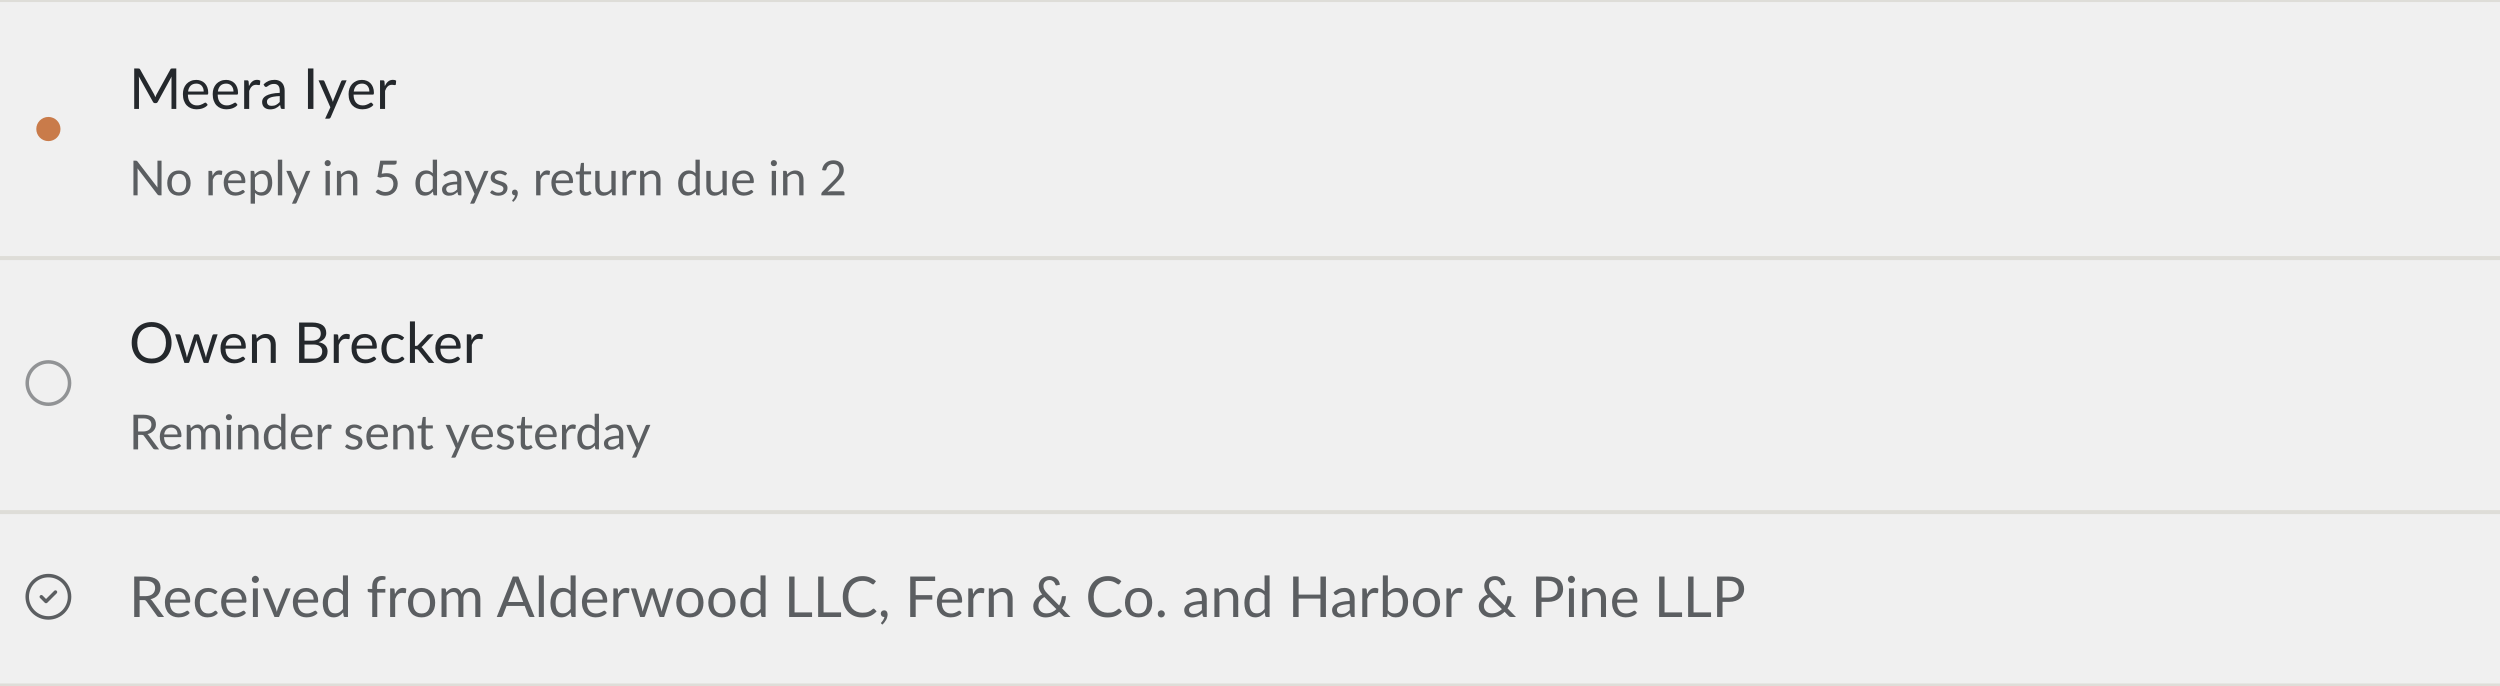
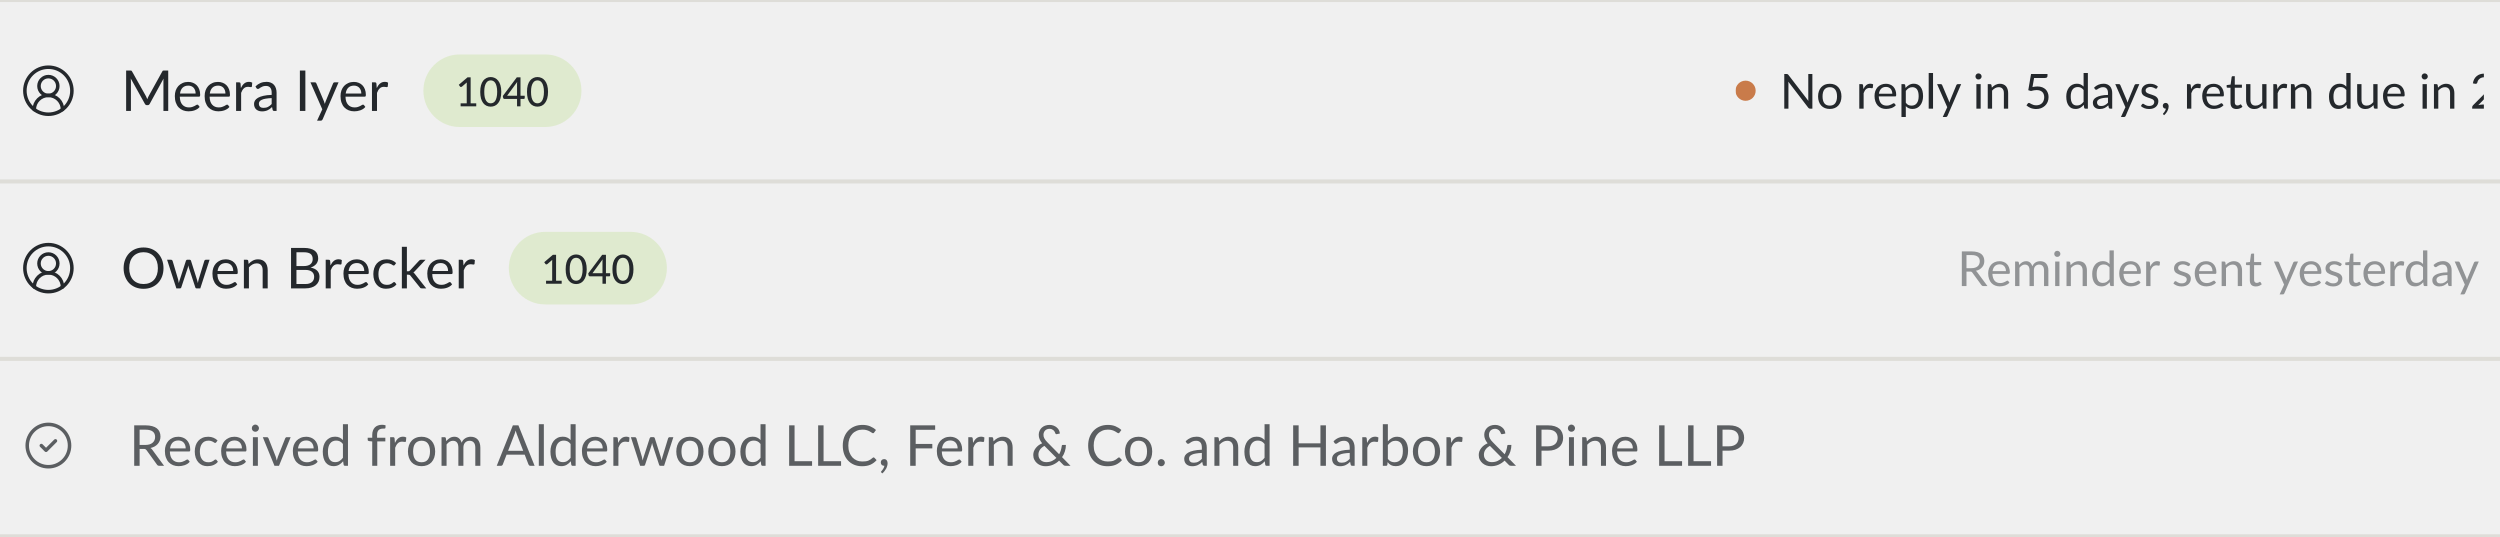
- <svg xmlns="http://www.w3.org/2000/svg" data-stacking-context="true" aria-owns="brief1" width="620" height="170" viewBox="564 150.203 620 170">
+ <svg xmlns="http://www.w3.org/2000/svg" data-stacking-context="true" aria-owns="brief1" width="620" height="133" viewBox="564 150.203 620 133">
  <style />
  <g data-stacking-layer="rootBackgroundAndBorders" />
  <g data-stacking-layer="childStackingContextsWithNegativeStackLevels" />
  <g data-stacking-layer="inFlowNonInlineNonPositionedDescendants" />
  <g data-stacking-layer="nonPositionedFloats" />
  <g data-stacking-layer="inFlowInlineLevelNonPositionedDescendants" />
  <g data-stacking-layer="childStackingContextsWithStackLevelZeroAndPositionedDescendantsWithStackLevelZero" />
  <g data-stacking-layer="childStackingContextsWithPositiveStackLevels" />
  <g data-tag="div" id="brief1" class="brief" data-z-index="auto" data-stacking-context="true" aria-owns="brief-row1 brief-row2 brief-row3">
    <g data-stacking-layer="rootBackgroundAndBorders">
      <line stroke-linecap="square" stroke="rgb(222, 221, 216)" stroke-width="1px" x1="564" x2="1184" y1="150.203" y2="150.203" />
    </g>
-     <g data-tag="button" id="brief-row1" class="brief-row pg-row" data-z-index="auto" data-stacking-context="true" role="button" aria-labelledby="" aria-owns="pg-icon1 brief-text1 brief-open1">
+     <g data-tag="button" id="brief-row1" class="brief-row cl-row" data-z-index="auto" data-stacking-context="true" role="button" aria-labelledby="" aria-owns="pg-icon1 cl-who1 cl-status1 brief-open1">
      <g data-stacking-layer="rootBackgroundAndBorders">
-         <line stroke-linecap="square" stroke="rgb(222, 221, 216)" stroke-width="1px" x1="564" x2="1184" y1="214.203" y2="214.203" />
+         <line stroke-linecap="square" stroke="rgb(222, 221, 216)" stroke-width="1px" x1="564" x2="1184" y1="195.203" y2="195.203" />
      </g>
-       <g data-tag="span" id="pg-icon1" class="pg-icon" data-z-index="auto" data-stacking-context="true" aria-owns="dot1">
-         <g data-tag="span" id="dot1" class="dot" data-z-index="auto" data-stacking-context="true">
-           <g data-stacking-layer="rootBackgroundAndBorders">
-             <rect width="6" height="6" x="573" y="179.203" fill="rgb(201, 123, 74)" rx="3" ry="3" />
+       <g data-tag="span" id="pg-icon1" class="pg-icon cl-icon" data-z-index="auto" data-stacking-context="true" aria-owns="svg1">
+         <g data-tag="svg" id="svg1" data-z-index="auto" data-stacking-context="true" aria-hidden="true" mask="url(#mask-for-svg11)">
+           <g data-stacking-layer="rootBackgroundAndBorders" />
+           <g data-stacking-layer="childStackingContextsWithNegativeStackLevels" />
+           <g data-stacking-layer="inFlowNonInlineNonPositionedDescendants" />
+           <g data-stacking-layer="nonPositionedFloats" />
+           <g data-stacking-layer="inFlowInlineLevelNonPositionedDescendants" />
+           <g data-stacking-layer="childStackingContextsWithStackLevelZeroAndPositionedDescendantsWithStackLevelZero" />
+           <g data-stacking-layer="childStackingContextsWithPositiveStackLevels" />
+           <mask id="mask-for-svg11">
+             <rect width="14" height="14" x="569" y="165.703" fill="#ffffff" />
+           </mask>
+           <g class="svg-content" data-view-box="0 0 24 24" data-width="14" data-height="14" transform="matrix(0.583333 0 0 0.583333 569 165.703)">
+             <path d="M18 20a6 6 0 0 0-12 0" color="rgb(36, 40, 44)" fill="none" stroke="rgb(36, 40, 44)" stroke-linecap="round" stroke-linejoin="round" stroke-width="1.5px" />
+             <circle cx="12" cy="10" r="4" color="rgb(36, 40, 44)" fill="none" stroke="rgb(36, 40, 44)" stroke-linecap="round" stroke-linejoin="round" stroke-width="1.5px" />
+             <circle cx="12" cy="12" r="10" color="rgb(36, 40, 44)" fill="none" stroke="rgb(36, 40, 44)" stroke-linecap="round" stroke-linejoin="round" stroke-width="1.5px" />
          </g>
        </g>
      </g>
-       <g data-tag="span" id="brief-text1" class="brief-text" data-z-index="auto" data-stacking-context="true" aria-owns="pg-label1 brief-note1">
-         <g data-tag="span" id="pg-label1" class="pg-label" data-z-index="auto" data-stacking-context="true">
+       <g data-tag="span" id="cl-who1" class="cl-who" data-z-index="auto" data-stacking-context="true" aria-owns="pg-label1 pill-xxs1">
+         <g data-tag="span" id="pg-label1" class="pg-label" data-z-index="auto" data-stacking-context="true" mask="url(#mask-for-pg-label11)">
+           <mask id="mask-for-pg-label11">
+             <rect width="67" height="22" x="594" y="161.703" fill="#ffffff" />
+           </mask>
          <text color="rgb(36, 40, 44)" dominant-baseline="text-after-edge" font-family="Lato, sans-serif" font-size="14px" font-size-adjust="none" font-stretch="100%" font-style="normal" font-variant="normal" font-weight="400" direction="ltr" letter-spacing="normal" text-decoration="none" text-anchor="start" text-rendering="auto" unicode-bidi="normal" word-spacing="0px" writing-mode="horizontal-tb" user-select="auto" fill="rgb(36, 40, 44)">
-             <tspan xml:space="preserve" x="596" y="180.203" textLength="67" lengthAdjust="spacingAndGlyphs">Meera Iyer</tspan>
+             <tspan xml:space="preserve" x="594" y="180.703" textLength="67" lengthAdjust="spacingAndGlyphs">Meera Iyer</tspan>
          </text>
        </g>
-         <g data-tag="span" id="brief-note1" class="brief-note" data-z-index="auto" data-stacking-context="true">
-           <text color="rgb(91, 94, 97)" dominant-baseline="text-after-edge" font-family="Lato, sans-serif" font-size="12px" font-size-adjust="none" font-stretch="100%" font-style="normal" font-variant="normal" font-weight="400" direction="ltr" letter-spacing="normal" text-decoration="none" text-anchor="start" text-rendering="auto" unicode-bidi="normal" word-spacing="0px" writing-mode="horizontal-tb" user-select="auto" fill="rgb(91, 94, 97)">
-             <tspan xml:space="preserve" x="596" y="201.203" textLength="174.594" lengthAdjust="spacingAndGlyphs">No reply in 5 days, return due in 2</tspan>
+         <g data-tag="span" id="pill-xxs1" class="pill-xxs lime" data-z-index="auto" data-stacking-context="true">
+           <g data-stacking-layer="rootBackgroundAndBorders">
+             <rect width="39.203" height="18" x="669" y="163.703" fill="rgba(132, 204, 22, 0.15)" rx="9" ry="9" />
+           </g>
+           <text color="rgb(36, 40, 44)" dominant-baseline="text-after-edge" font-family="Lato, sans-serif" font-size="10px" font-size-adjust="none" font-stretch="100%" font-style="normal" font-variant="normal" font-weight="500" direction="ltr" letter-spacing="normal" text-decoration="none" text-anchor="start" text-rendering="auto" unicode-bidi="normal" word-spacing="0px" writing-mode="horizontal-tb" user-select="auto" fill="rgb(36, 40, 44)">
+             <tspan xml:space="preserve" x="677" y="178.703" textLength="23.203" lengthAdjust="spacingAndGlyphs">1040</tspan>
          </text>
        </g>
      </g>
-       <g data-tag="span" id="brief-open1" class="brief-open" data-z-index="auto" data-stacking-context="true" aria-owns="svg1">
-         <g data-tag="svg" id="svg1" data-z-index="auto" data-stacking-context="true" aria-hidden="true" mask="url(#mask-for-svg11)" aria-owns="path1 path2">
-           <mask id="mask-for-svg11">
+       <g data-tag="span" id="cl-status1" class="cl-status attn" data-z-index="auto" data-stacking-context="true" mask="url(#mask-for-cl-status11)" aria-owns="dot1">
+         <mask id="mask-for-cl-status11">
+           <rect width="185.594" height="16" x="994.406" y="164.703" fill="#ffffff" />
+         </mask>
+         <g data-tag="span" id="dot1" class="dot" data-z-index="auto" data-stacking-context="true" aria-hidden="true">
+           <g data-stacking-layer="rootBackgroundAndBorders">
+             <rect width="5" height="5" x="994.406" y="170.203" fill="rgb(201, 123, 74)" rx="2.5" ry="2.5" />
+           </g>
+         </g>
+         <text color="rgb(36, 40, 44)" dominant-baseline="text-after-edge" font-family="Lato, sans-serif" font-size="12px" font-size-adjust="none" font-stretch="100%" font-style="normal" font-variant="normal" font-weight="400" direction="ltr" letter-spacing="normal" text-decoration="none" text-anchor="start" text-rendering="auto" unicode-bidi="normal" word-spacing="0px" writing-mode="horizontal-tb" user-select="auto" fill="rgb(36, 40, 44)">
+           <tspan xml:space="preserve" x="1005.406" y="179.703" textLength="174.594" lengthAdjust="spacingAndGlyphs">No reply in 5 days, return due in 2</tspan>
+         </text>
+       </g>
+       <g data-tag="span" id="brief-open1" class="brief-open" data-z-index="auto" data-stacking-context="true" aria-owns="svg2">
+         <g data-tag="svg" id="svg2" data-z-index="auto" data-stacking-context="true" aria-hidden="true" mask="url(#mask-for-svg21)" aria-owns="path1 path2">
+           <mask id="mask-for-svg21">
            <rect width="0" height="0" x="0" y="0" fill="#ffffff" />
          </mask>
          <g data-tag="path" id="path1" data-z-index="auto" data-stacking-context="true" />
          <g data-tag="path" id="path2" data-z-index="auto" data-stacking-context="true" />
        </g>
      </g>
    </g>
-     <g data-tag="button" id="brief-row2" class="brief-row pg-row" data-z-index="auto" data-stacking-context="true" role="button" aria-labelledby="" aria-owns="pg-icon2 brief-text2 brief-open2">
+     <g data-tag="button" id="brief-row2" class="brief-row cl-row" data-z-index="auto" data-stacking-context="true" role="button" aria-labelledby="" aria-owns="pg-icon2 cl-who2 cl-status2 brief-open2">
      <g data-stacking-layer="rootBackgroundAndBorders">
-         <line stroke-linecap="square" stroke="rgb(222, 221, 216)" stroke-width="1px" x1="564" x2="1184" y1="277.203" y2="277.203" />
+         <line stroke-linecap="square" stroke="rgb(222, 221, 216)" stroke-width="1px" x1="564" x2="1184" y1="239.203" y2="239.203" />
      </g>
-       <g data-tag="span" id="pg-icon2" class="pg-icon" data-z-index="auto" data-stacking-context="true" aria-owns="svg2">
-         <g data-tag="svg" id="svg2" data-z-index="auto" data-stacking-context="true" aria-hidden="true" mask="url(#mask-for-svg21)">
+       <g data-tag="span" id="pg-icon2" class="pg-icon cl-icon" data-z-index="auto" data-stacking-context="true" aria-owns="svg3">
+         <g data-tag="svg" id="svg3" data-z-index="auto" data-stacking-context="true" aria-hidden="true" mask="url(#mask-for-svg31)">
          <g data-stacking-layer="rootBackgroundAndBorders" />
          <g data-stacking-layer="childStackingContextsWithNegativeStackLevels" />
          <g data-stacking-layer="inFlowNonInlineNonPositionedDescendants" />
          <g data-stacking-layer="nonPositionedFloats" />
          <g data-stacking-layer="inFlowInlineLevelNonPositionedDescendants" />
          <g data-stacking-layer="childStackingContextsWithStackLevelZeroAndPositionedDescendantsWithStackLevelZero" />
          <g data-stacking-layer="childStackingContextsWithPositiveStackLevels" />
-           <mask id="mask-for-svg21">
-             <rect width="14" height="14" x="569" y="238.203" fill="#ffffff" />
+           <mask id="mask-for-svg31">
+             <rect width="14" height="14" x="569" y="209.703" fill="#ffffff" />
          </mask>
-           <g class="svg-content" data-view-box="0 0 24 24" data-width="14" data-height="14" transform="matrix(0.583333 0 0 0.583333 569 238.203)">
-             <circle cx="12" cy="12" r="9" color="rgb(145, 147, 149)" fill="none" stroke="rgb(145, 147, 149)" stroke-linecap="round" stroke-linejoin="round" stroke-width="1.5px" />
+           <g class="svg-content" data-view-box="0 0 24 24" data-width="14" data-height="14" transform="matrix(0.583333 0 0 0.583333 569 209.703)">
+             <path d="M18 20a6 6 0 0 0-12 0" color="rgb(36, 40, 44)" fill="none" stroke="rgb(36, 40, 44)" stroke-linecap="round" stroke-linejoin="round" stroke-width="1.5px" />
+             <circle cx="12" cy="10" r="4" color="rgb(36, 40, 44)" fill="none" stroke="rgb(36, 40, 44)" stroke-linecap="round" stroke-linejoin="round" stroke-width="1.5px" />
+             <circle cx="12" cy="12" r="10" color="rgb(36, 40, 44)" fill="none" stroke="rgb(36, 40, 44)" stroke-linecap="round" stroke-linejoin="round" stroke-width="1.5px" />
          </g>
        </g>
      </g>
-       <g data-tag="span" id="brief-text2" class="brief-text" data-z-index="auto" data-stacking-context="true" aria-owns="pg-label2 brief-note2">
-         <g data-tag="span" id="pg-label2" class="pg-label" data-z-index="auto" data-stacking-context="true">
+       <g data-tag="span" id="cl-who2" class="cl-who" data-z-index="auto" data-stacking-context="true" aria-owns="pg-label2 pill-xxs2">
+         <g data-tag="span" id="pg-label2" class="pg-label" data-z-index="auto" data-stacking-context="true" mask="url(#mask-for-pg-label21)">
+           <mask id="mask-for-pg-label21">
+             <rect width="88.188" height="22" x="594" y="205.703" fill="#ffffff" />
+           </mask>
          <text color="rgb(36, 40, 44)" dominant-baseline="text-after-edge" font-family="Lato, sans-serif" font-size="14px" font-size-adjust="none" font-stretch="100%" font-style="normal" font-variant="normal" font-weight="400" direction="ltr" letter-spacing="normal" text-decoration="none" text-anchor="start" text-rendering="auto" unicode-bidi="normal" word-spacing="0px" writing-mode="horizontal-tb" user-select="auto" fill="rgb(36, 40, 44)">
-             <tspan xml:space="preserve" x="596" y="243.203" textLength="88.188" lengthAdjust="spacingAndGlyphs">Owen Brecker</tspan>
+             <tspan xml:space="preserve" x="594" y="224.703" textLength="88.188" lengthAdjust="spacingAndGlyphs">Owen Brecker</tspan>
          </text>
        </g>
-         <g data-tag="span" id="brief-note2" class="brief-note" data-z-index="auto" data-stacking-context="true">
-           <text color="rgb(91, 94, 97)" dominant-baseline="text-after-edge" font-family="Lato, sans-serif" font-size="12px" font-size-adjust="none" font-stretch="100%" font-style="normal" font-variant="normal" font-weight="400" direction="ltr" letter-spacing="normal" text-decoration="none" text-anchor="start" text-rendering="auto" unicode-bidi="normal" word-spacing="0px" writing-mode="horizontal-tb" user-select="auto" fill="rgb(91, 94, 97)">
-             <tspan xml:space="preserve" x="596" y="264.203" textLength="130.562" lengthAdjust="spacingAndGlyphs">Reminder sent yesterday</tspan>
+         <g data-tag="span" id="pill-xxs2" class="pill-xxs lime" data-z-index="auto" data-stacking-context="true">
+           <g data-stacking-layer="rootBackgroundAndBorders">
+             <rect width="39.203" height="18" x="690.188" y="207.703" fill="rgba(132, 204, 22, 0.15)" rx="9" ry="9" />
+           </g>
+           <text color="rgb(36, 40, 44)" dominant-baseline="text-after-edge" font-family="Lato, sans-serif" font-size="10px" font-size-adjust="none" font-stretch="100%" font-style="normal" font-variant="normal" font-weight="500" direction="ltr" letter-spacing="normal" text-decoration="none" text-anchor="start" text-rendering="auto" unicode-bidi="normal" word-spacing="0px" writing-mode="horizontal-tb" user-select="auto" fill="rgb(36, 40, 44)">
+             <tspan xml:space="preserve" x="698.188" y="222.703" textLength="23.203" lengthAdjust="spacingAndGlyphs">1040</tspan>
          </text>
        </g>
      </g>
-       <g data-tag="span" id="brief-open2" class="brief-open" data-z-index="auto" data-stacking-context="true" aria-owns="svg3">
-         <g data-tag="svg" id="svg3" data-z-index="auto" data-stacking-context="true" aria-hidden="true" mask="url(#mask-for-svg31)" aria-owns="path3 path4">
-           <mask id="mask-for-svg31">
+       <g data-tag="span" id="cl-status2" class="cl-status" data-z-index="auto" data-stacking-context="true" mask="url(#mask-for-cl-status21)">
+         <mask id="mask-for-cl-status21">
+           <rect width="130.562" height="16" x="1049.438" y="208.703" fill="#ffffff" />
+         </mask>
+         <text color="rgb(145, 147, 149)" dominant-baseline="text-after-edge" font-family="Lato, sans-serif" font-size="12px" font-size-adjust="none" font-stretch="100%" font-style="normal" font-variant="normal" font-weight="400" direction="ltr" letter-spacing="normal" text-decoration="none" text-anchor="start" text-rendering="auto" unicode-bidi="normal" word-spacing="0px" writing-mode="horizontal-tb" user-select="auto" fill="rgb(145, 147, 149)">
+           <tspan xml:space="preserve" x="1049.438" y="223.703" textLength="130.562" lengthAdjust="spacingAndGlyphs">Reminder sent yesterday</tspan>
+         </text>
+       </g>
+       <g data-tag="span" id="brief-open2" class="brief-open" data-z-index="auto" data-stacking-context="true" aria-owns="svg4">
+         <g data-tag="svg" id="svg4" data-z-index="auto" data-stacking-context="true" aria-hidden="true" mask="url(#mask-for-svg41)" aria-owns="path3 path4">
+           <mask id="mask-for-svg41">
            <rect width="0" height="0" x="0" y="0" fill="#ffffff" />
          </mask>
          <g data-tag="path" id="path3" data-z-index="auto" data-stacking-context="true" />
          <g data-tag="path" id="path4" data-z-index="auto" data-stacking-context="true" />
        </g>
      </g>
    </g>
-     <g data-tag="div" id="brief-row3" class="brief-row pg-row" data-z-index="auto" data-stacking-context="true" aria-owns="pg-icon3 brief-text3">
+     <g data-tag="div" id="brief-row3" class="brief-row pg-row cl-summary" data-z-index="auto" data-stacking-context="true" aria-owns="pg-icon3 brief-text1">
      <g data-stacking-layer="rootBackgroundAndBorders">
-         <line stroke-linecap="square" stroke="rgb(222, 221, 216)" stroke-width="1px" x1="564" x2="1184" y1="320.203" y2="320.203" />
+         <line stroke-linecap="square" stroke="rgb(222, 221, 216)" stroke-width="1px" x1="564" x2="1184" y1="283.203" y2="283.203" />
      </g>
-       <g data-tag="span" id="pg-icon3" class="pg-icon done" data-z-index="auto" data-stacking-context="true" aria-owns="svg4">
-         <g data-tag="svg" id="svg4" data-z-index="auto" data-stacking-context="true" aria-hidden="true" mask="url(#mask-for-svg41)">
+       <g data-tag="span" id="pg-icon3" class="pg-icon done" data-z-index="auto" data-stacking-context="true" aria-owns="svg5">
+         <g data-tag="svg" id="svg5" data-z-index="auto" data-stacking-context="true" aria-hidden="true" mask="url(#mask-for-svg51)">
          <g data-stacking-layer="rootBackgroundAndBorders" />
          <g data-stacking-layer="childStackingContextsWithNegativeStackLevels" />
          <g data-stacking-layer="inFlowNonInlineNonPositionedDescendants" />
          <g data-stacking-layer="nonPositionedFloats" />
          <g data-stacking-layer="inFlowInlineLevelNonPositionedDescendants" />
          <g data-stacking-layer="childStackingContextsWithStackLevelZeroAndPositionedDescendantsWithStackLevelZero" />
          <g data-stacking-layer="childStackingContextsWithPositiveStackLevels" />
-           <mask id="mask-for-svg41">
-             <rect width="14" height="14" x="569" y="291.203" fill="#ffffff" />
+           <mask id="mask-for-svg51">
+             <rect width="14" height="14" x="569" y="253.703" fill="#ffffff" />
          </mask>
-           <g class="svg-content" data-view-box="0 0 24 24" data-width="14" data-height="14" transform="matrix(0.583333 0 0 0.583333 569 291.203)">
+           <g class="svg-content" data-view-box="0 0 24 24" data-width="14" data-height="14" transform="matrix(0.583333 0 0 0.583333 569 253.703)">
            <circle cx="12" cy="12" r="9" color="rgb(91, 94, 97)" fill="none" stroke="rgb(91, 94, 97)" stroke-linecap="round" stroke-linejoin="round" stroke-width="1.5px" />
            <path d="m9 12 2 2 4-4" color="rgb(91, 94, 97)" fill="none" stroke="rgb(91, 94, 97)" stroke-linecap="round" stroke-linejoin="round" stroke-width="1.5px" />
          </g>
        </g>
      </g>
-       <g data-tag="span" id="brief-text3" class="brief-text" data-z-index="auto" data-stacking-context="true" aria-owns="pg-label3">
+       <g data-tag="span" id="brief-text1" class="brief-text" data-z-index="auto" data-stacking-context="true" aria-owns="pg-label3">
        <g data-tag="span" id="pg-label3" class="pg-label muted" data-z-index="auto" data-stacking-context="true">
          <text color="rgb(91, 94, 97)" dominant-baseline="text-after-edge" font-family="Lato, sans-serif" font-size="14px" font-size-adjust="none" font-stretch="100%" font-style="normal" font-variant="normal" font-weight="400" direction="ltr" letter-spacing="normal" text-decoration="none" text-anchor="start" text-rendering="auto" unicode-bidi="normal" word-spacing="0px" writing-mode="horizontal-tb" user-select="auto" fill="rgb(91, 94, 97)">
-             <tspan xml:space="preserve" x="596" y="306.203" textLength="395.453" lengthAdjust="spacingAndGlyphs">Received from Alderwood LLC, Fern &amp; Co. and Harbor &amp; Pine LLP</tspan>
+             <tspan xml:space="preserve" x="596" y="268.703" textLength="395.453" lengthAdjust="spacingAndGlyphs">Received from Alderwood LLC, Fern &amp; Co. and Harbor &amp; Pine LLP</tspan>
          </text>
        </g>
      </g>
    </g>
  </g>
</svg>
